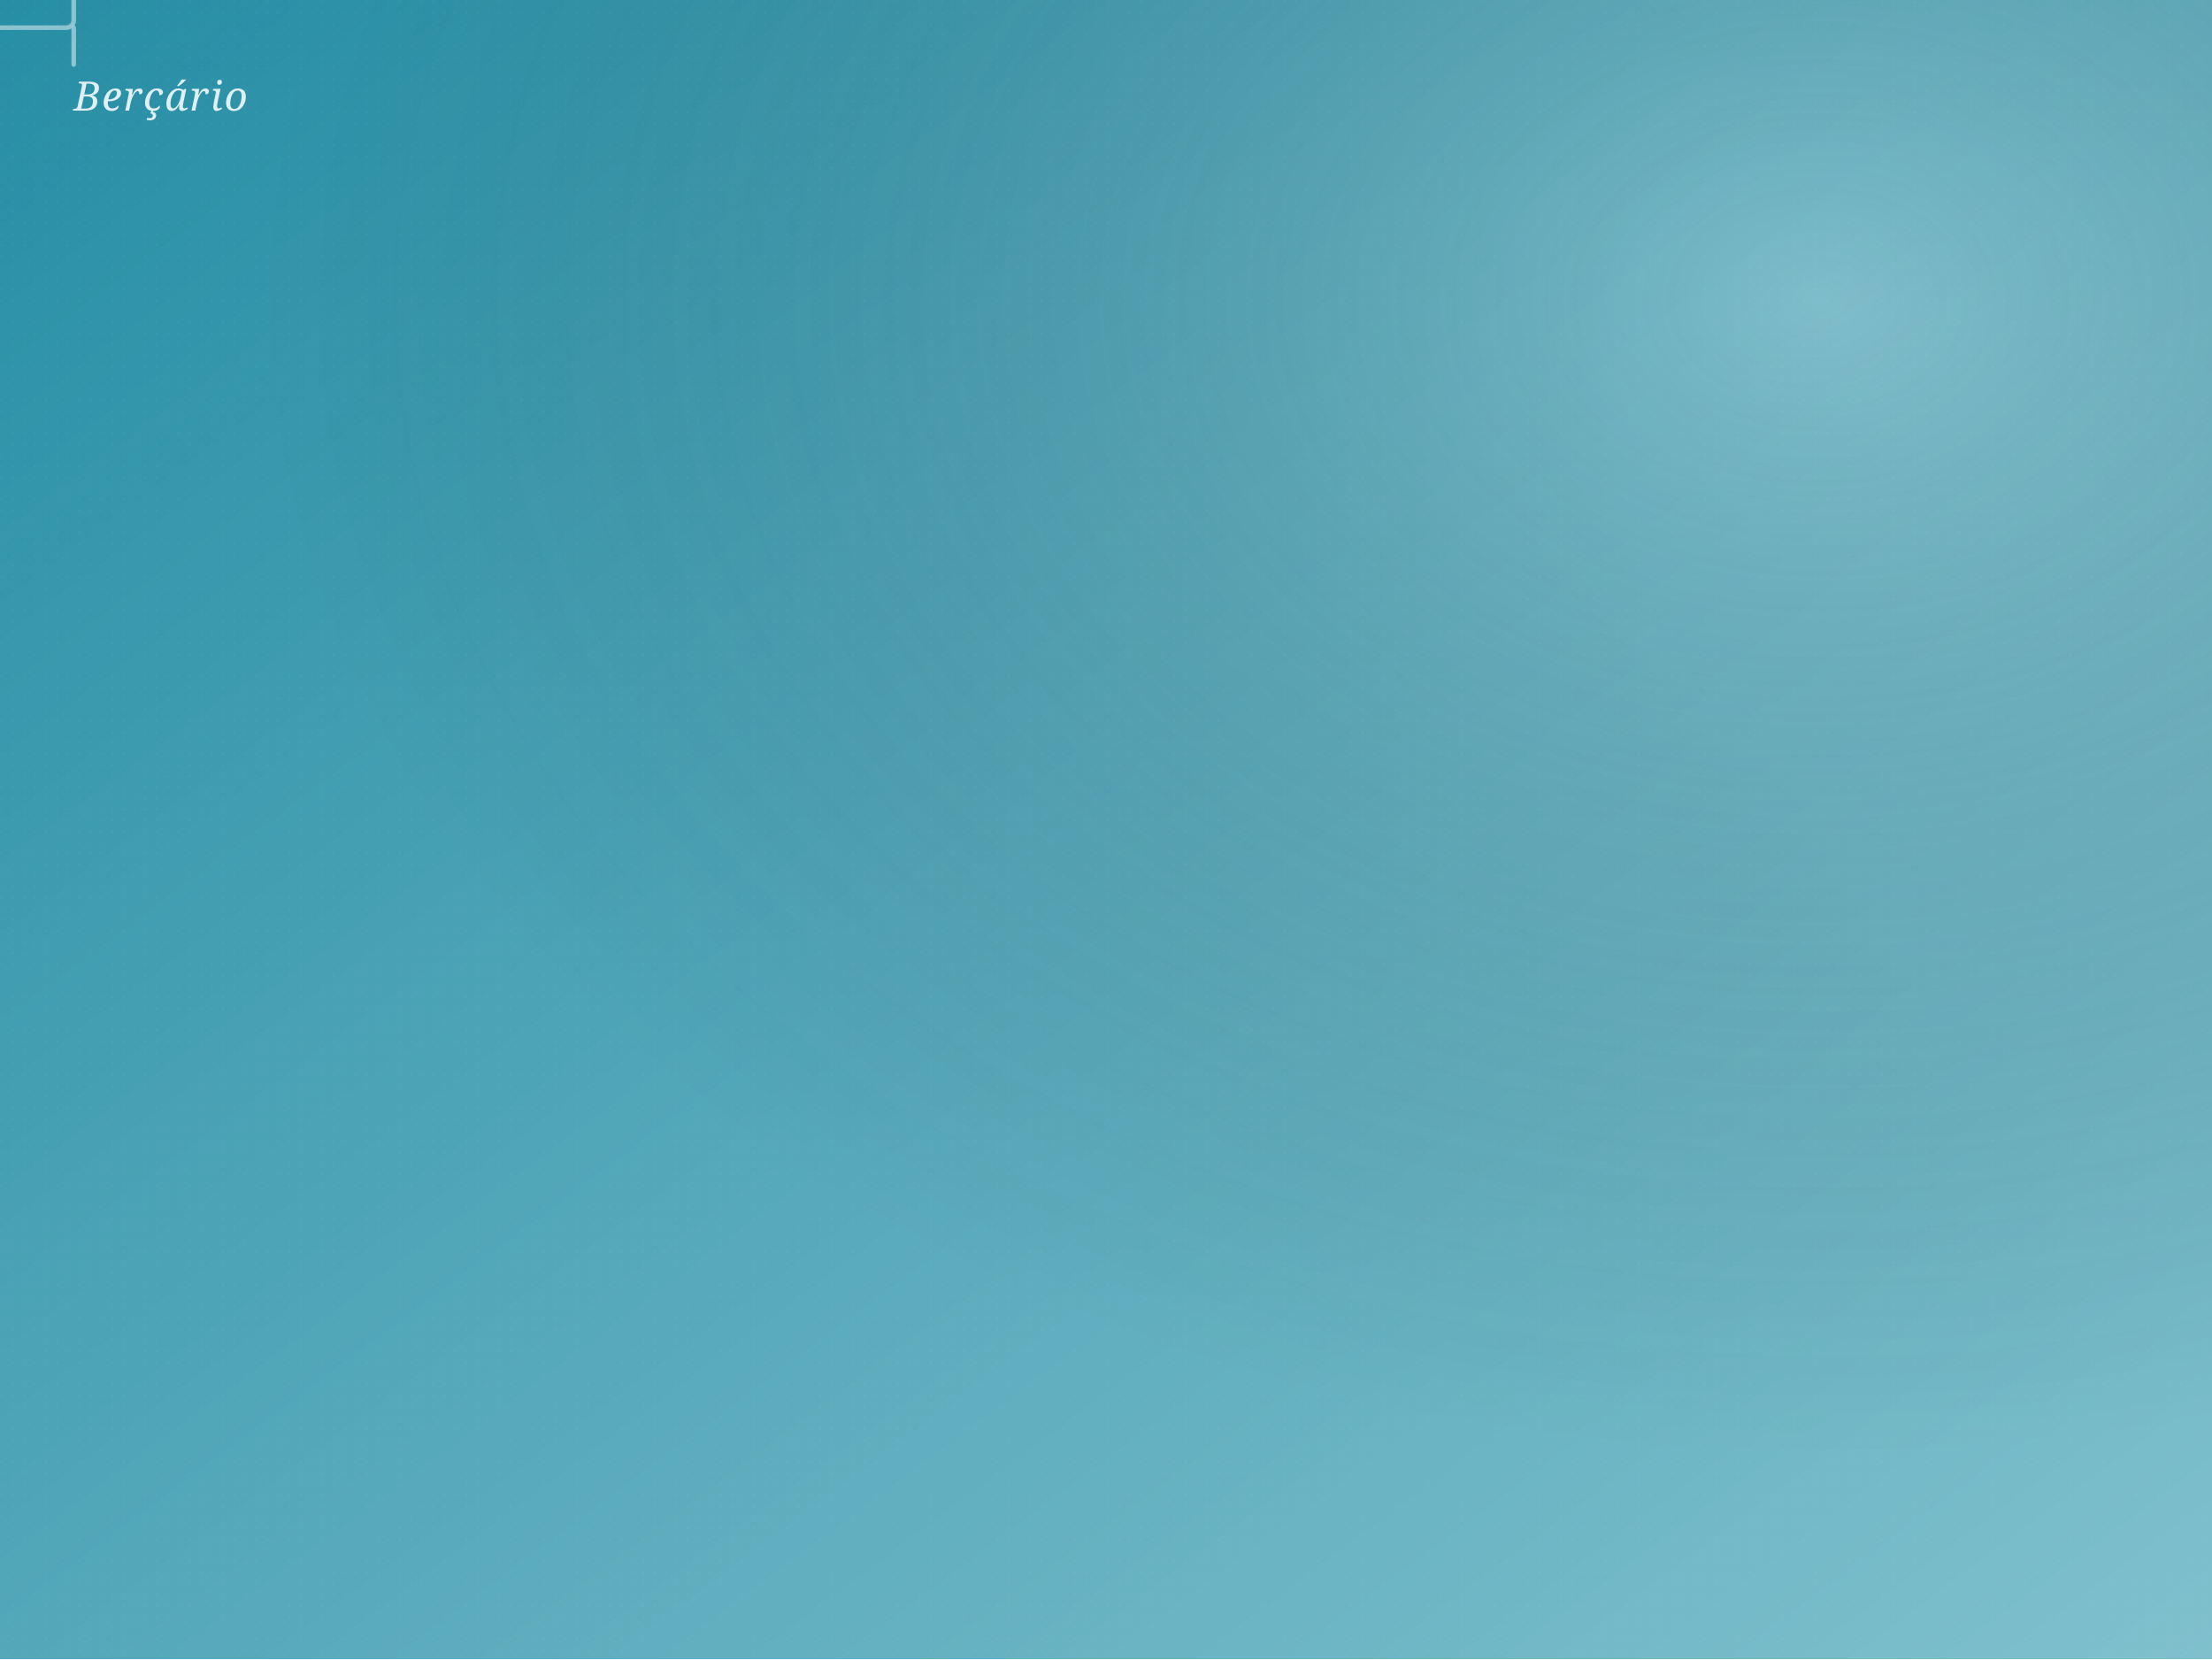
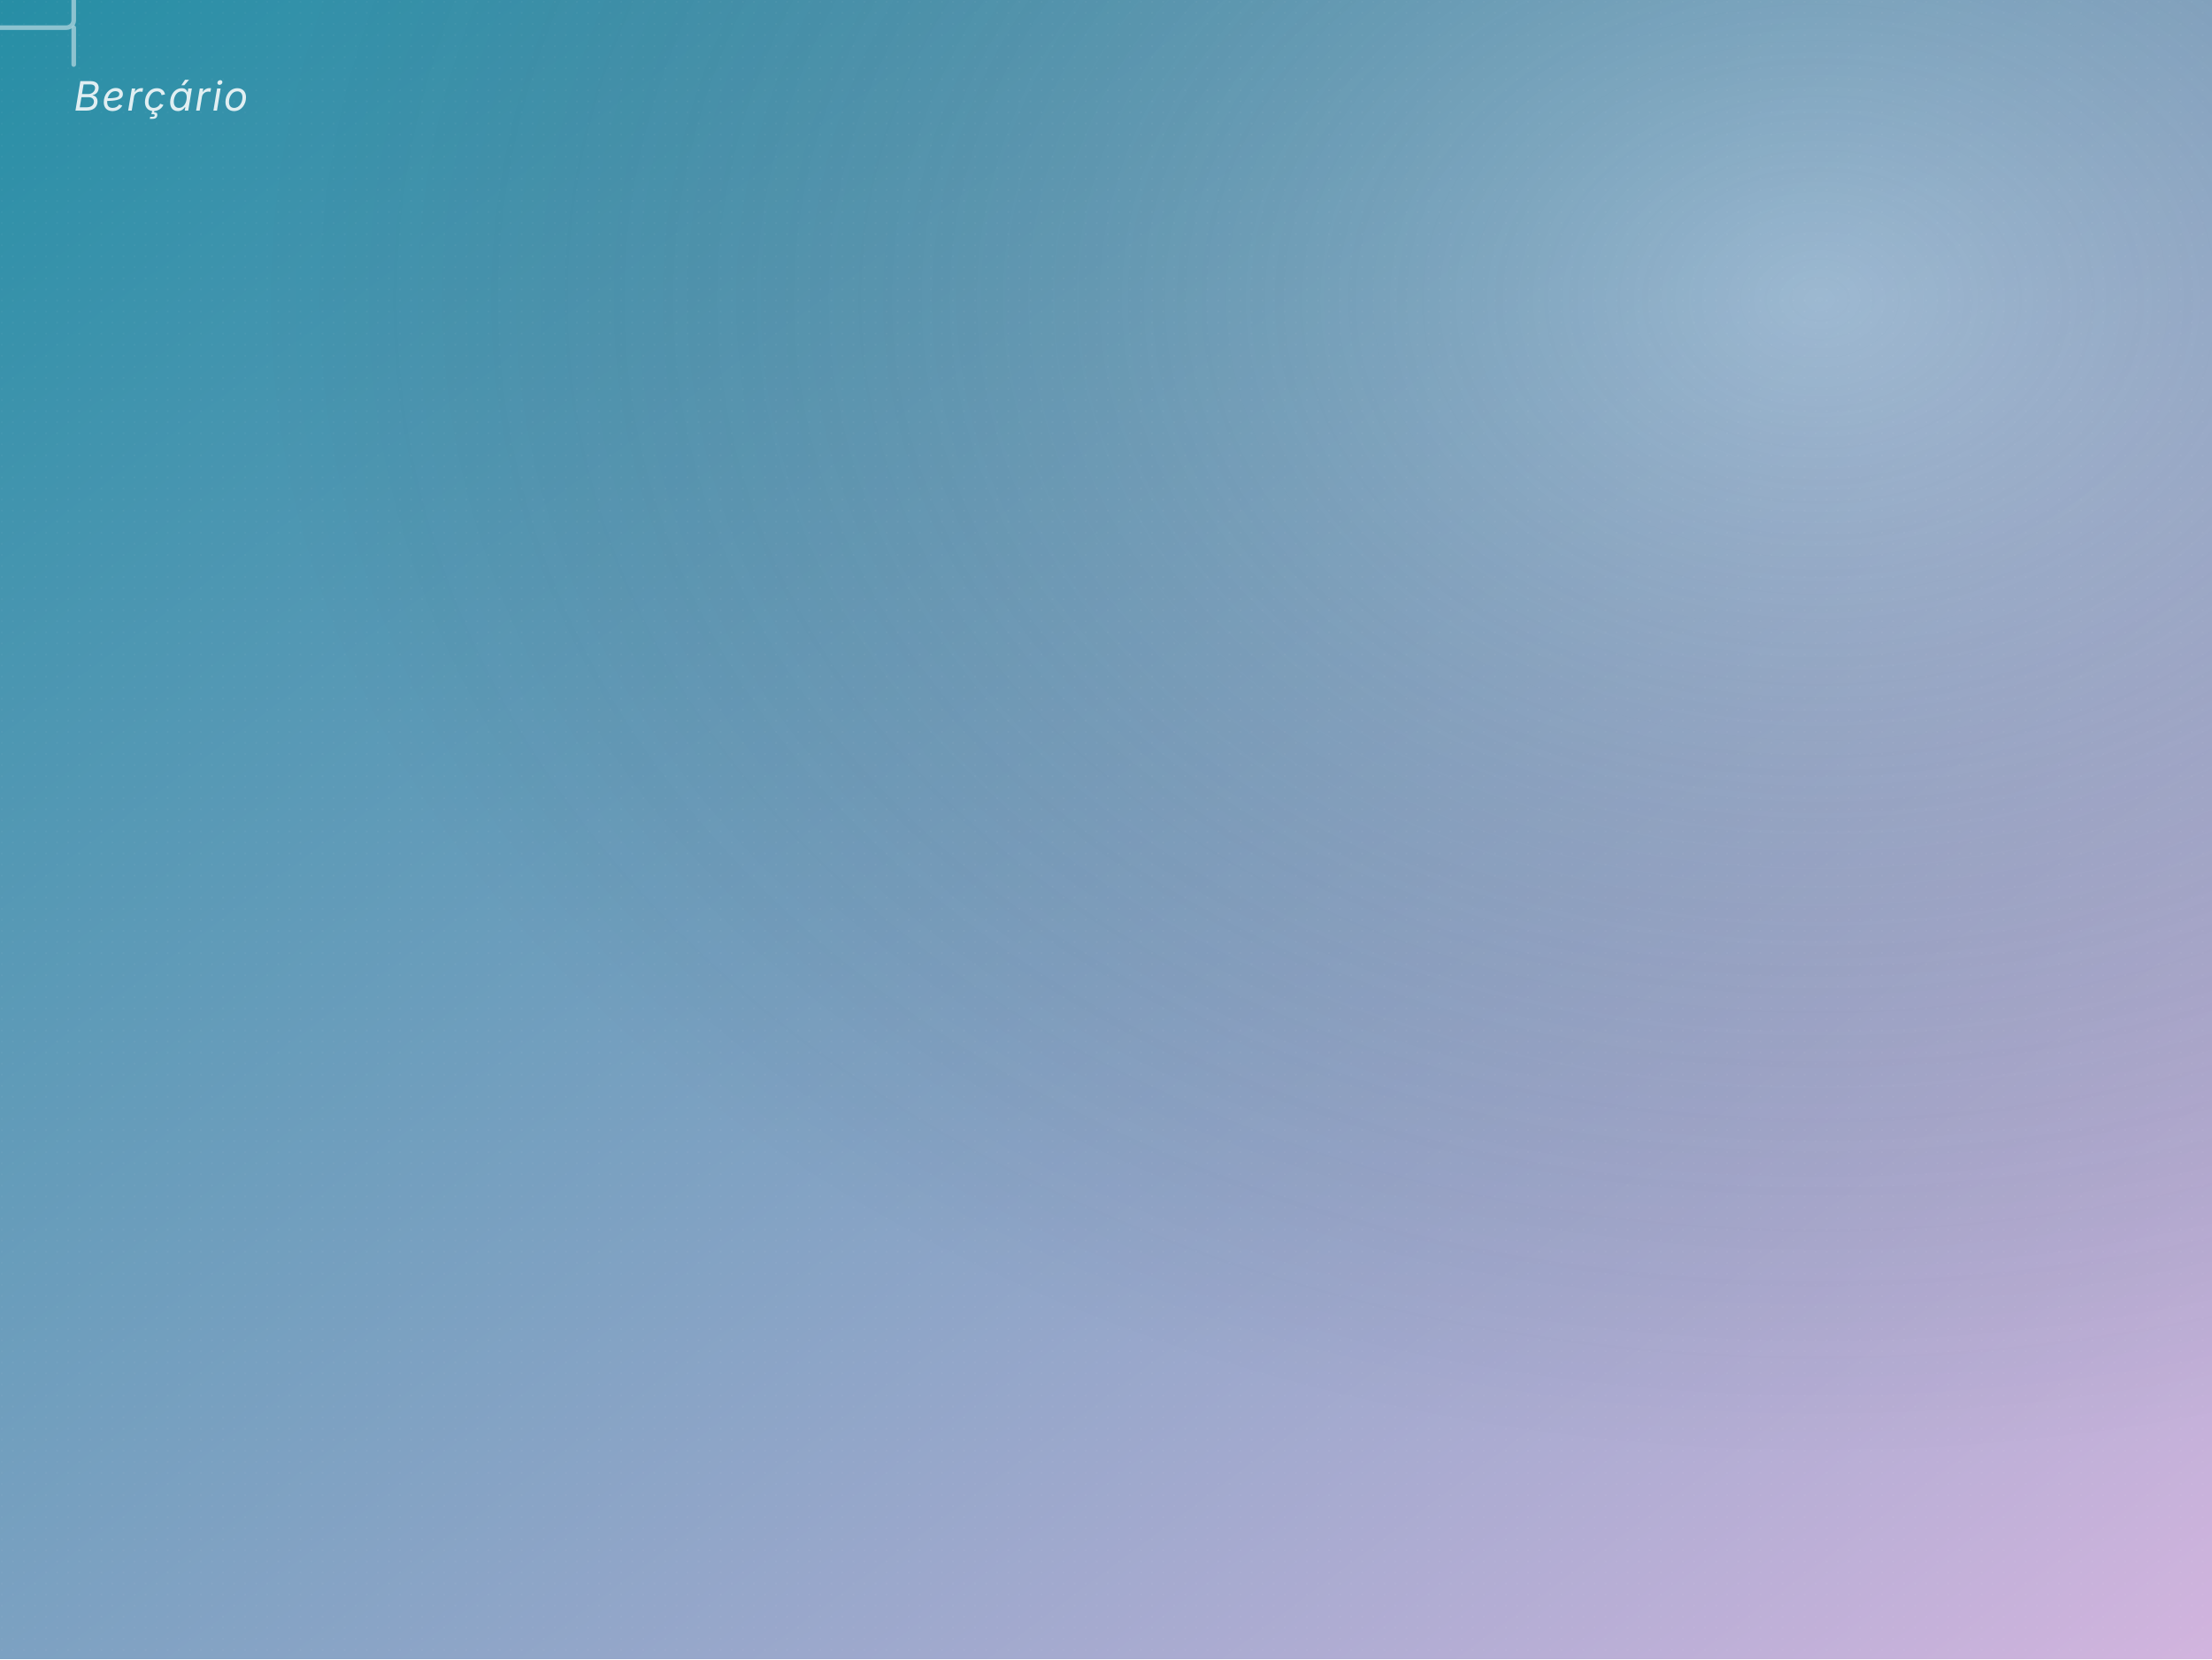
<svg xmlns="http://www.w3.org/2000/svg" viewBox="0 0 1200 900" preserveAspectRatio="xMidYMid slice" role="img" aria-label="Berçário">
  <defs>
    <linearGradient id="g" x1="0" y1="0" x2="1" y2="1">
      <stop offset="0%" stop-color="#268ea5" />
-       <stop offset="100%" stop-color="#80c0cd" />
+       <stop offset="100%" stop-color="#D2B4DE" />
    </linearGradient>
    <radialGradient id="h" cx="0.82" cy="0.18" r="0.7">
      <stop offset="0%" stop-color="rgba(255,255,255,0.25)" />
      <stop offset="100%" stop-color="rgba(0,0,0,0)" />
    </radialGradient>
    <pattern id="grain" x="0" y="0" width="6" height="6" patternUnits="userSpaceOnUse">
      <circle cx="1" cy="1" r="0.5" fill="rgba(255,255,255,0.04)" />
    </pattern>
  </defs>
  <rect width="100%" height="100%" fill="url(#g)" />
  <rect width="100%" height="100%" fill="url(#h)" />
  <rect width="100%" height="100%" fill="url(#grain)" />
  <g opacity="0.55" stroke="rgba(255,255,255,0.85)" stroke-width="2.5" stroke-linecap="round" stroke-linejoin="round" fill="none" transform="translate(50% 50%) scale(2.5)">
    <rect x="-40" y="-15" width="80" height="30" rx="4" />
    <line x1="-40" y1="15" x2="-40" y2="35" />
    <line x1="40" y1="15" x2="40" y2="35" />
    <line x1="-30" y1="-15" x2="-30" y2="-30" />
    <line x1="-15" y1="-15" x2="-15" y2="-30" />
    <line x1="0" y1="-15" x2="0" y2="-30" />
    <line x1="15" y1="-15" x2="15" y2="-30" />
    <line x1="30" y1="-15" x2="30" y2="-30" />
  </g>
-   <text x="40" y="60" font-family="Georgia, 'Playfair Display', serif" font-size="22" font-style="italic" fill="rgba(255,255,255,0.85)" letter-spacing="0.04em">Berçário</text>
+   <text x="40" y="60" font-family="'Fredoka', 'Inter', sans-serif" font-size="22" font-style="italic" fill="rgba(255,255,255,0.85)" letter-spacing="0.04em">Berçário</text>
</svg>
